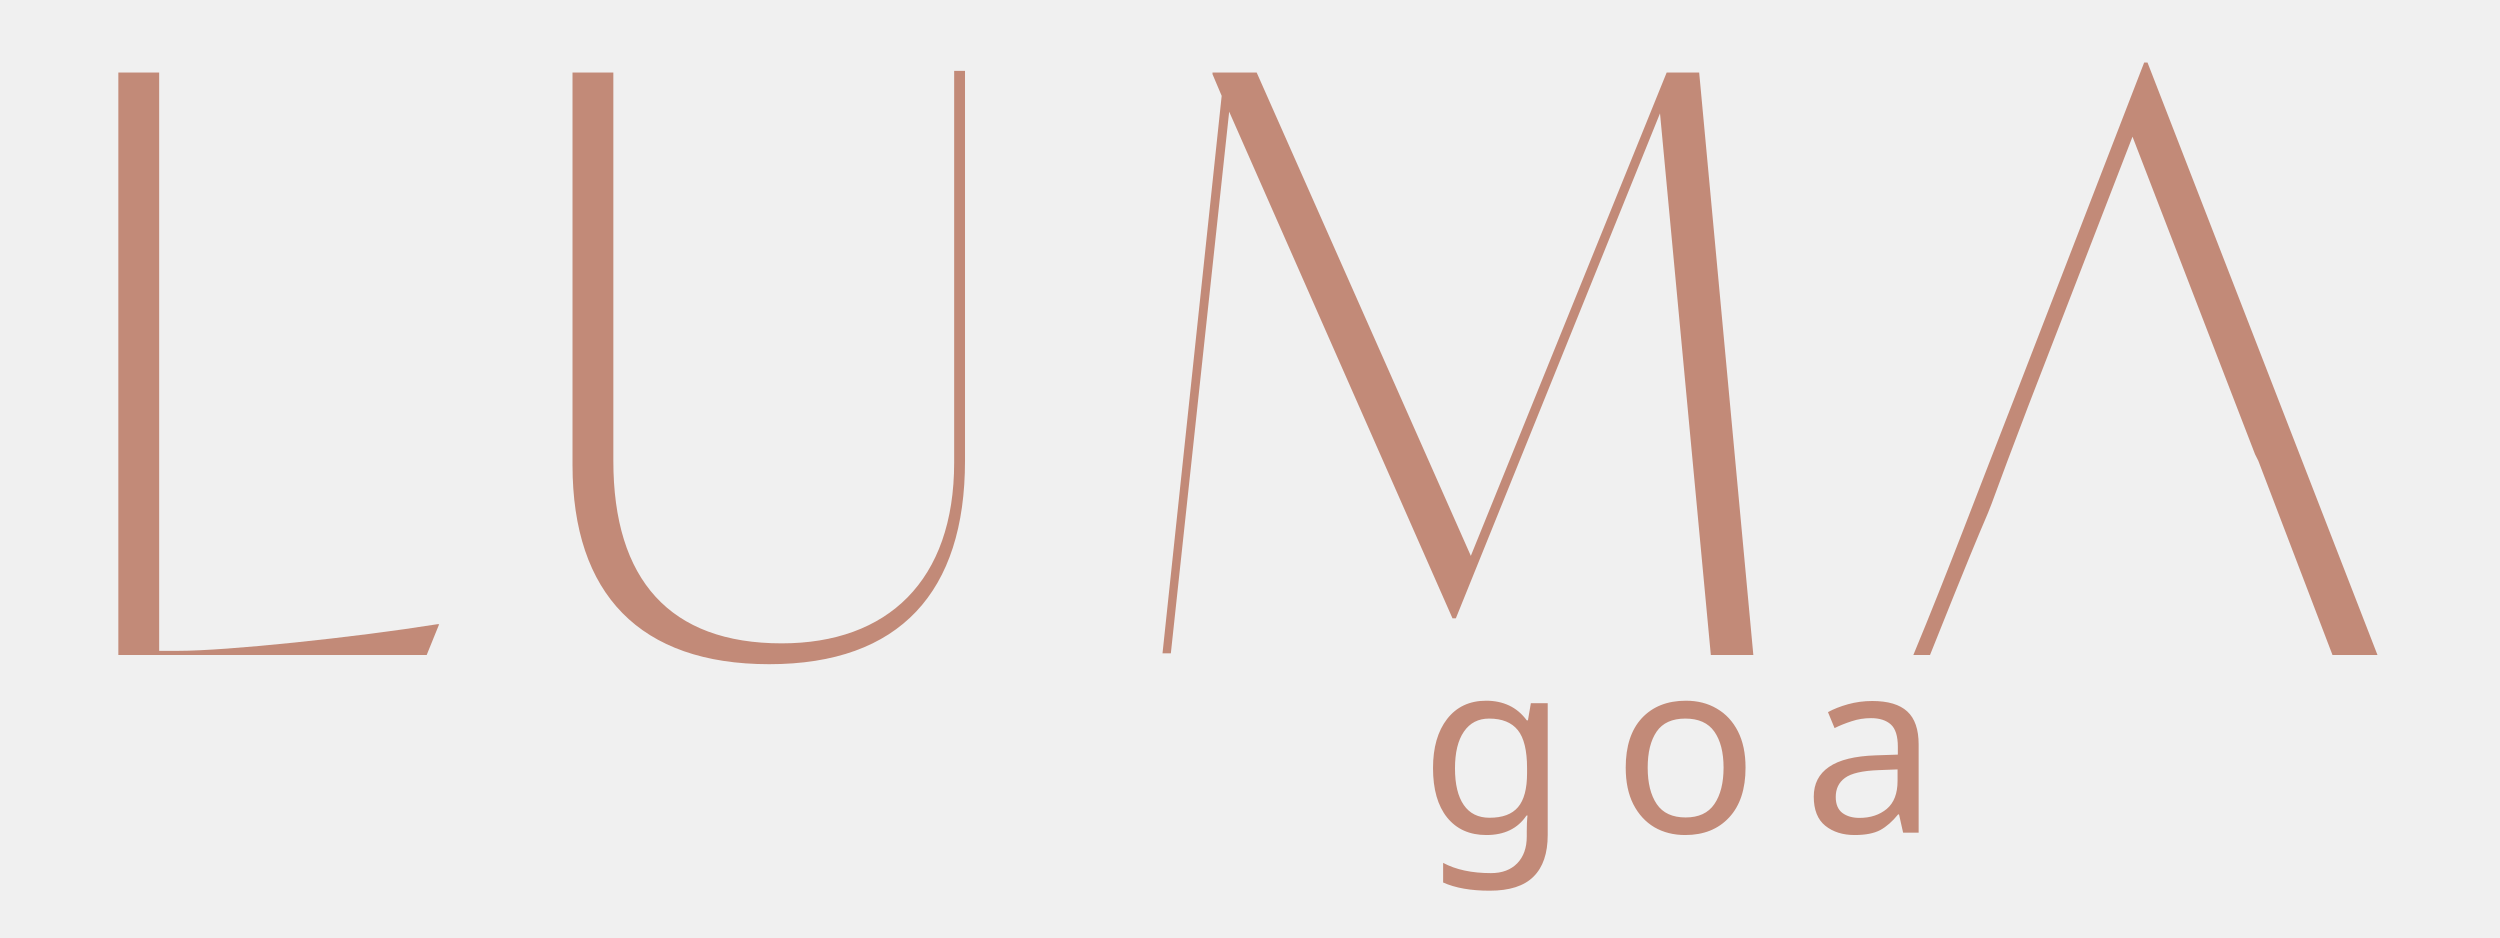
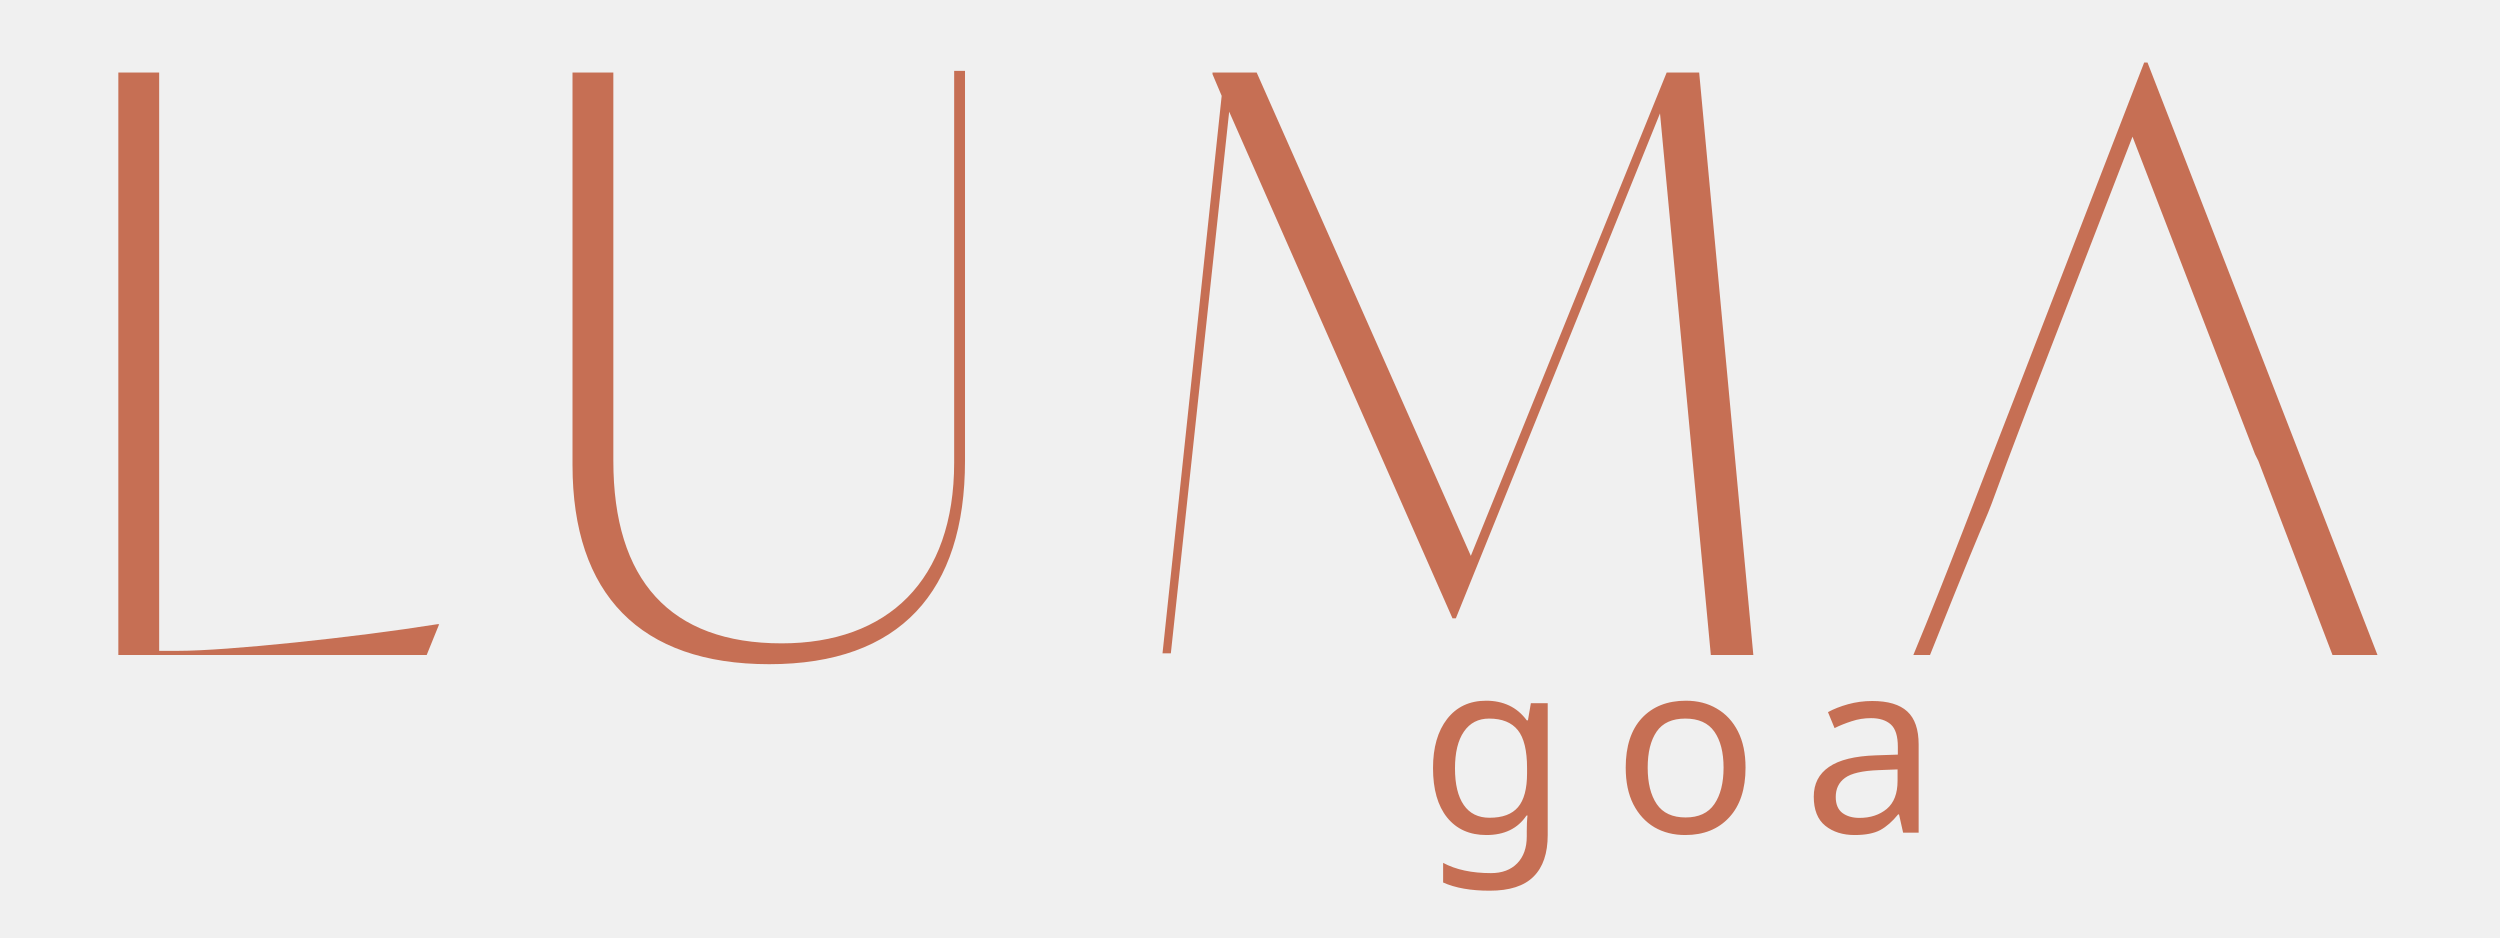
<svg xmlns="http://www.w3.org/2000/svg" xmlns:xlink="http://www.w3.org/1999/xlink" width="800" height="300" viewBox="0 0 266.667 100" version="1.1" id="svg1" xml:space="preserve">
  <defs id="defs1">
    <linearGradient id="swatch55">
-       <stop style="stop-color:#c28a78;stop-opacity:1;" offset="0" id="stop55" />
+       <stop style="stop-color:#c66f54;stop-opacity:1;" offset="0" id="stop55" />
    </linearGradient>
    <linearGradient id="swatch53">
      <stop style="stop-color:#000000;stop-opacity:1;" offset="0" id="stop53" />
    </linearGradient>
-     <linearGradient id="swatch51">
-       <stop style="stop-color:#c66f54;stop-opacity:1;" offset="0" id="stop51" />
-     </linearGradient>
-     <linearGradient xlink:href="#swatch55" id="linearGradient56" gradientUnits="userSpaceOnUse" x1="237.645" y1="166.222" x2="287.156" y2="166.222" />
-     <linearGradient xlink:href="#swatch55" id="linearGradient57" gradientUnits="userSpaceOnUse" x1="46.178" y1="166.711" x2="287.156" y2="166.711" />
-     <linearGradient xlink:href="#swatch55" id="linearGradient58" gradientUnits="userSpaceOnUse" x1="46.178" y1="166.711" x2="287.156" y2="166.711" />
-     <linearGradient xlink:href="#swatch55" id="linearGradient59" gradientUnits="userSpaceOnUse" x1="46.178" y1="166.711" x2="287.156" y2="166.711" />
-     <linearGradient xlink:href="#swatch55" id="linearGradient5" gradientUnits="userSpaceOnUse" gradientTransform="matrix(1.062303,0,0,1.062303,-20.88976,-22.36167)" x1="223.02" y1="219.552" x2="289.778" y2="219.552" />
+     <linearGradient xlink:href="#swatch55" id="linearGradient10" x1="46.178" y1="166.711" x2="287.156" y2="166.711" gradientUnits="userSpaceOnUse" />
+     <linearGradient xlink:href="#swatch55" id="linearGradient2" gradientUnits="userSpaceOnUse" x1="46.178" y1="166.711" x2="287.156" y2="166.711" />
+     <linearGradient xlink:href="#swatch55" id="linearGradient3" gradientUnits="userSpaceOnUse" x1="46.178" y1="166.711" x2="287.156" y2="166.711" />
+     <linearGradient xlink:href="#swatch55" id="linearGradient4" gradientUnits="userSpaceOnUse" x1="46.178" y1="166.711" x2="287.156" y2="166.711" />
+     <linearGradient xlink:href="#swatch55" id="linearGradient5" gradientUnits="userSpaceOnUse" x1="46.178" y1="166.711" x2="287.156" y2="166.711" />
+     <linearGradient xlink:href="#swatch55" id="linearGradient9" gradientUnits="userSpaceOnUse" gradientTransform="matrix(1.062303,0,0,1.062303,-20.88976,-22.36167)" x1="223.02" y1="219.552" x2="289.778" y2="219.552" />
  </defs>
  <g id="g50" style="display:inline" transform="translate(-33.5549,-127.9531)">
-     <g id="g286" style="display:inline">
-       <path id="path43" style="font-size:88.889px;line-height:0;font-family:Classico;-inkscape-font-specification:Classico;letter-spacing:10.667px;display:inline;fill:url(#linearGradient59);stroke-width:0.667" d="m 46.178,135.689 v 62.133 h 32.889 l 1.333,-3.289 h -0.178 c -8.889,1.422 -22.489,2.844 -27.645,2.844 h -2.044 v -61.689 z" />
-       <path id="path44" style="font-size:88.889px;line-height:0;font-family:Classico;-inkscape-font-specification:Classico;letter-spacing:10.667px;display:inline;fill:url(#linearGradient58);stroke-width:0.667" d="m 135.333,135.511 v 41.778 c 0,12.622 -7.112,19.289 -18.4,19.289 -11.911,0 -17.955,-6.756 -17.955,-19.467 V 135.689 h -4.355 v 41.867 c 0,13.778 7.199,21.245 20.977,21.245 13.956,0 20.889,-7.733 20.889,-21.689 v -41.6 z" />
-       <path id="path45" style="font-size:88.889px;line-height:0;font-family:Classico;-inkscape-font-specification:Classico;letter-spacing:10.667px;display:inline;fill:url(#linearGradient57);stroke-width:0.667" d="m 162.889,135.689 v 0.178 l 0.978,2.311 -6.311,59.467 h 0.889 l 6.222,-57.778 23.822,54.045 h 0.355 l 21.778,-53.867 5.422,57.778 h 4.534 l -5.778,-62.133 h -3.467 l -20.889,51.556 -22.844,-51.556 z" />
-       <path id="path46" style="font-size:88.889px;line-height:0;font-family:Classico;-inkscape-font-specification:Classico;letter-spacing:10.667px;display:inline;fill:url(#linearGradient56);stroke-width:0.667" d="m 262.267,134.622 -13.956,36.089 c -3.556,9.067 -7.111,18.578 -10.667,27.111 h 1.778 c 8.267,-20.711 4.533,-10.578 8.266,-20.711 0.744,-1.936 2.223,-5.867 2.223,-5.867 l 11.111,-28.712 13.067,33.867 0.355,0.712 7.911,20.711 h 4.8 l -24.533,-63.2 z" />
+     <g id="g286" style="display:inline;fill:url(#linearGradient10)">
+       <path id="path43" style="font-size:88.889px;line-height:0;font-family:Classico;-inkscape-font-specification:Classico;letter-spacing:10.667px;display:inline;fill:url(#linearGradient2);stroke-width:0.667" d="m 46.178,135.689 v 62.133 h 32.889 l 1.333,-3.289 h -0.178 c -8.889,1.422 -22.489,2.844 -27.645,2.844 h -2.044 v -61.689 z" />
+       <path id="path44" style="font-size:88.889px;line-height:0;font-family:Classico;-inkscape-font-specification:Classico;letter-spacing:10.667px;display:inline;fill:url(#linearGradient3);stroke-width:0.667" d="m 135.333,135.511 v 41.778 c 0,12.622 -7.112,19.289 -18.4,19.289 -11.911,0 -17.955,-6.756 -17.955,-19.467 V 135.689 h -4.355 v 41.867 c 0,13.778 7.199,21.245 20.977,21.245 13.956,0 20.889,-7.733 20.889,-21.689 v -41.6 z" />
+       <path id="path45" style="font-size:88.889px;line-height:0;font-family:Classico;-inkscape-font-specification:Classico;letter-spacing:10.667px;display:inline;fill:url(#linearGradient4);stroke-width:0.667" d="m 162.889,135.689 v 0.178 l 0.978,2.311 -6.311,59.467 h 0.889 l 6.222,-57.778 23.822,54.045 h 0.355 l 21.778,-53.867 5.422,57.778 h 4.534 l -5.778,-62.133 h -3.467 l -20.889,51.556 -22.844,-51.556 z" />
+       <path id="path46" style="font-size:88.889px;line-height:0;font-family:Classico;-inkscape-font-specification:Classico;letter-spacing:10.667px;display:inline;fill:url(#linearGradient5);stroke-width:0.667" d="m 262.267,134.622 -13.956,36.089 c -3.556,9.067 -7.111,18.578 -10.667,27.111 h 1.778 c 8.267,-20.711 4.533,-10.578 8.266,-20.711 0.744,-1.936 2.223,-5.867 2.223,-5.867 l 11.111,-28.712 13.067,33.867 0.355,0.712 7.911,20.711 h 4.8 l -24.533,-63.2 z" />
    </g>
-     <text xml:space="preserve" style="font-style:normal;font-variant:normal;font-weight:normal;font-stretch:normal;font-size:25.778px;line-height:0;font-family:Classico;-inkscape-font-specification:Classico;text-align:start;letter-spacing:4.7px;writing-mode:lr-tb;direction:ltr;text-anchor:start;display:inline;fill:url(#linearGradient5);stroke:none;stroke-width:1.175;stroke-linecap:butt;stroke-linejoin:miter;stroke-dasharray:none;stroke-opacity:1" x="287.91" y="216.774" id="text297">
-       <tspan id="tspan297" style="font-style:normal;font-variant:normal;font-weight:normal;font-stretch:normal;font-size:25.778px;font-family:Lora;-inkscape-font-specification:Lora;text-align:end;letter-spacing:4.7px;direction:ltr;text-anchor:end;fill:url(#linearGradient5);fill-opacity:1;stroke-width:1.175" x="292.61" y="216.774">goa</tspan>
+     <text xml:space="preserve" style="font-style:normal;font-variant:normal;font-weight:normal;font-stretch:normal;font-size:25.778px;line-height:0;font-family:Classico;-inkscape-font-specification:Classico;text-align:start;letter-spacing:4.7px;writing-mode:lr-tb;direction:ltr;text-anchor:start;display:inline;fill:url(#linearGradient9);stroke:none;stroke-width:1.175;stroke-linecap:butt;stroke-linejoin:miter;stroke-dasharray:none;stroke-opacity:1" x="287.91" y="216.774" id="text297">
+       <tspan id="tspan297" style="font-style:normal;font-variant:normal;font-weight:normal;font-stretch:normal;font-size:25.778px;font-family:Lora;-inkscape-font-specification:Lora;text-align:end;letter-spacing:4.7px;direction:ltr;text-anchor:end;fill:url(#linearGradient9);fill-opacity:1;stroke-width:1.175" x="292.61" y="216.774">goa</tspan>
+     </text>
+   </g>
+   <g id="g5" style="display:none" transform="translate(-33.5549,-127.9531)">
+     <g id="g4" style="display:inline">
+       <path id="path1" style="font-size:88.889px;line-height:0;font-family:Classico;-inkscape-font-specification:Classico;letter-spacing:10.667px;display:inline;fill:#ffffff;stroke-width:0.667" d="m 46.178,135.689 v 62.133 h 32.889 l 1.333,-3.289 h -0.178 c -8.889,1.422 -22.489,2.844 -27.645,2.844 h -2.044 v -61.689 z" />
+       <path id="path2" style="font-size:88.889px;line-height:0;font-family:Classico;-inkscape-font-specification:Classico;letter-spacing:10.667px;display:inline;fill:#ffffff;stroke-width:0.667" d="m 135.333,135.511 v 41.778 c 0,12.622 -7.112,19.289 -18.4,19.289 -11.911,0 -17.955,-6.756 -17.955,-19.467 V 135.689 h -4.355 v 41.867 c 0,13.778 7.199,21.245 20.977,21.245 13.956,0 20.889,-7.733 20.889,-21.689 v -41.6 z" />
+       <path id="path3" style="font-size:88.889px;line-height:0;font-family:Classico;-inkscape-font-specification:Classico;letter-spacing:10.667px;display:inline;fill:#ffffff;stroke-width:0.667" d="m 162.889,135.689 v 0.178 l 0.978,2.311 -6.311,59.467 h 0.889 l 6.222,-57.778 23.822,54.045 h 0.355 l 21.778,-53.867 5.422,57.778 h 4.534 l -5.778,-62.133 h -3.467 l -20.889,51.556 -22.844,-51.556 z" />
+       <path id="path4" style="font-size:88.889px;line-height:0;font-family:Classico;-inkscape-font-specification:Classico;letter-spacing:10.667px;display:inline;fill:#ffffff;stroke-width:0.667" d="m 262.267,134.622 -13.956,36.089 c -3.556,9.067 -7.111,18.578 -10.667,27.111 h 1.778 c 8.267,-20.711 4.533,-10.578 8.266,-20.711 0.744,-1.936 2.223,-5.867 2.223,-5.867 l 11.111,-28.712 13.067,33.867 0.355,0.712 7.911,20.711 h 4.8 l -24.533,-63.2 z" />
+     </g>
+     <text xml:space="preserve" style="font-style:normal;font-variant:normal;font-weight:normal;font-stretch:normal;font-size:25.778px;line-height:0;font-family:Classico;-inkscape-font-specification:Classico;text-align:start;letter-spacing:4.7px;writing-mode:lr-tb;direction:ltr;text-anchor:start;display:inline;fill:#ffffff;stroke:none;stroke-width:1.175;stroke-linecap:butt;stroke-linejoin:miter;stroke-dasharray:none;stroke-opacity:1" x="287.91" y="216.774" id="text5">
+       <tspan id="tspan5" style="font-style:normal;font-variant:normal;font-weight:normal;font-stretch:normal;font-size:25.778px;font-family:Lora;-inkscape-font-specification:Lora;text-align:end;letter-spacing:4.7px;direction:ltr;text-anchor:end;fill:#ffffff;fill-opacity:1;stroke-width:1.175" x="292.61" y="216.774">goa</tspan>
+     </text>
+   </g>
+   <g id="g10" style="display:none" transform="translate(-33.5549,-127.9531)">
+     <g id="g9" style="display:inline">
+       <path id="path6" style="font-size:88.889px;line-height:0;font-family:Classico;-inkscape-font-specification:Classico;letter-spacing:10.667px;display:inline;fill:#000000;stroke-width:0.667" d="m 46.178,135.689 v 62.133 h 32.889 l 1.333,-3.289 h -0.178 c -8.889,1.422 -22.489,2.844 -27.645,2.844 h -2.044 v -61.689 z" />
+       <path id="path7" style="font-size:88.889px;line-height:0;font-family:Classico;-inkscape-font-specification:Classico;letter-spacing:10.667px;display:inline;fill:#000000;stroke-width:0.667" d="m 135.333,135.511 v 41.778 c 0,12.622 -7.112,19.289 -18.4,19.289 -11.911,0 -17.955,-6.756 -17.955,-19.467 V 135.689 h -4.355 v 41.867 c 0,13.778 7.199,21.245 20.977,21.245 13.956,0 20.889,-7.733 20.889,-21.689 v -41.6 z" />
+       <path id="path8" style="font-size:88.889px;line-height:0;font-family:Classico;-inkscape-font-specification:Classico;letter-spacing:10.667px;display:inline;fill:#000000;stroke-width:0.667" d="m 162.889,135.689 v 0.178 l 0.978,2.311 -6.311,59.467 h 0.889 l 6.222,-57.778 23.822,54.045 h 0.355 l 21.778,-53.867 5.422,57.778 h 4.534 l -5.778,-62.133 h -3.467 l -20.889,51.556 -22.844,-51.556 z" />
+       <path id="path9" style="font-size:88.889px;line-height:0;font-family:Classico;-inkscape-font-specification:Classico;letter-spacing:10.667px;display:inline;fill:#000000;stroke-width:0.667" d="m 262.267,134.622 -13.956,36.089 c -3.556,9.067 -7.111,18.578 -10.667,27.111 h 1.778 c 8.267,-20.711 4.533,-10.578 8.266,-20.711 0.744,-1.936 2.223,-5.867 2.223,-5.867 l 11.111,-28.712 13.067,33.867 0.355,0.712 7.911,20.711 h 4.8 l -24.533,-63.2 z" />
+     </g>
+     <text xml:space="preserve" style="font-style:normal;font-variant:normal;font-weight:normal;font-stretch:normal;font-size:25.778px;line-height:0;font-family:Classico;-inkscape-font-specification:Classico;text-align:start;letter-spacing:4.7px;writing-mode:lr-tb;direction:ltr;text-anchor:start;display:inline;fill:#000000;stroke:none;stroke-width:1.175;stroke-linecap:butt;stroke-linejoin:miter;stroke-dasharray:none;stroke-opacity:1" x="287.91" y="216.774" id="text9">
+       <tspan id="tspan9" style="font-style:normal;font-variant:normal;font-weight:normal;font-stretch:normal;font-size:25.778px;font-family:Lora;-inkscape-font-specification:Lora;text-align:end;letter-spacing:4.7px;direction:ltr;text-anchor:end;fill:#000000;fill-opacity:1;stroke-width:1.175" x="292.61" y="216.774">goa</tspan>
    </text>
  </g>
</svg>
